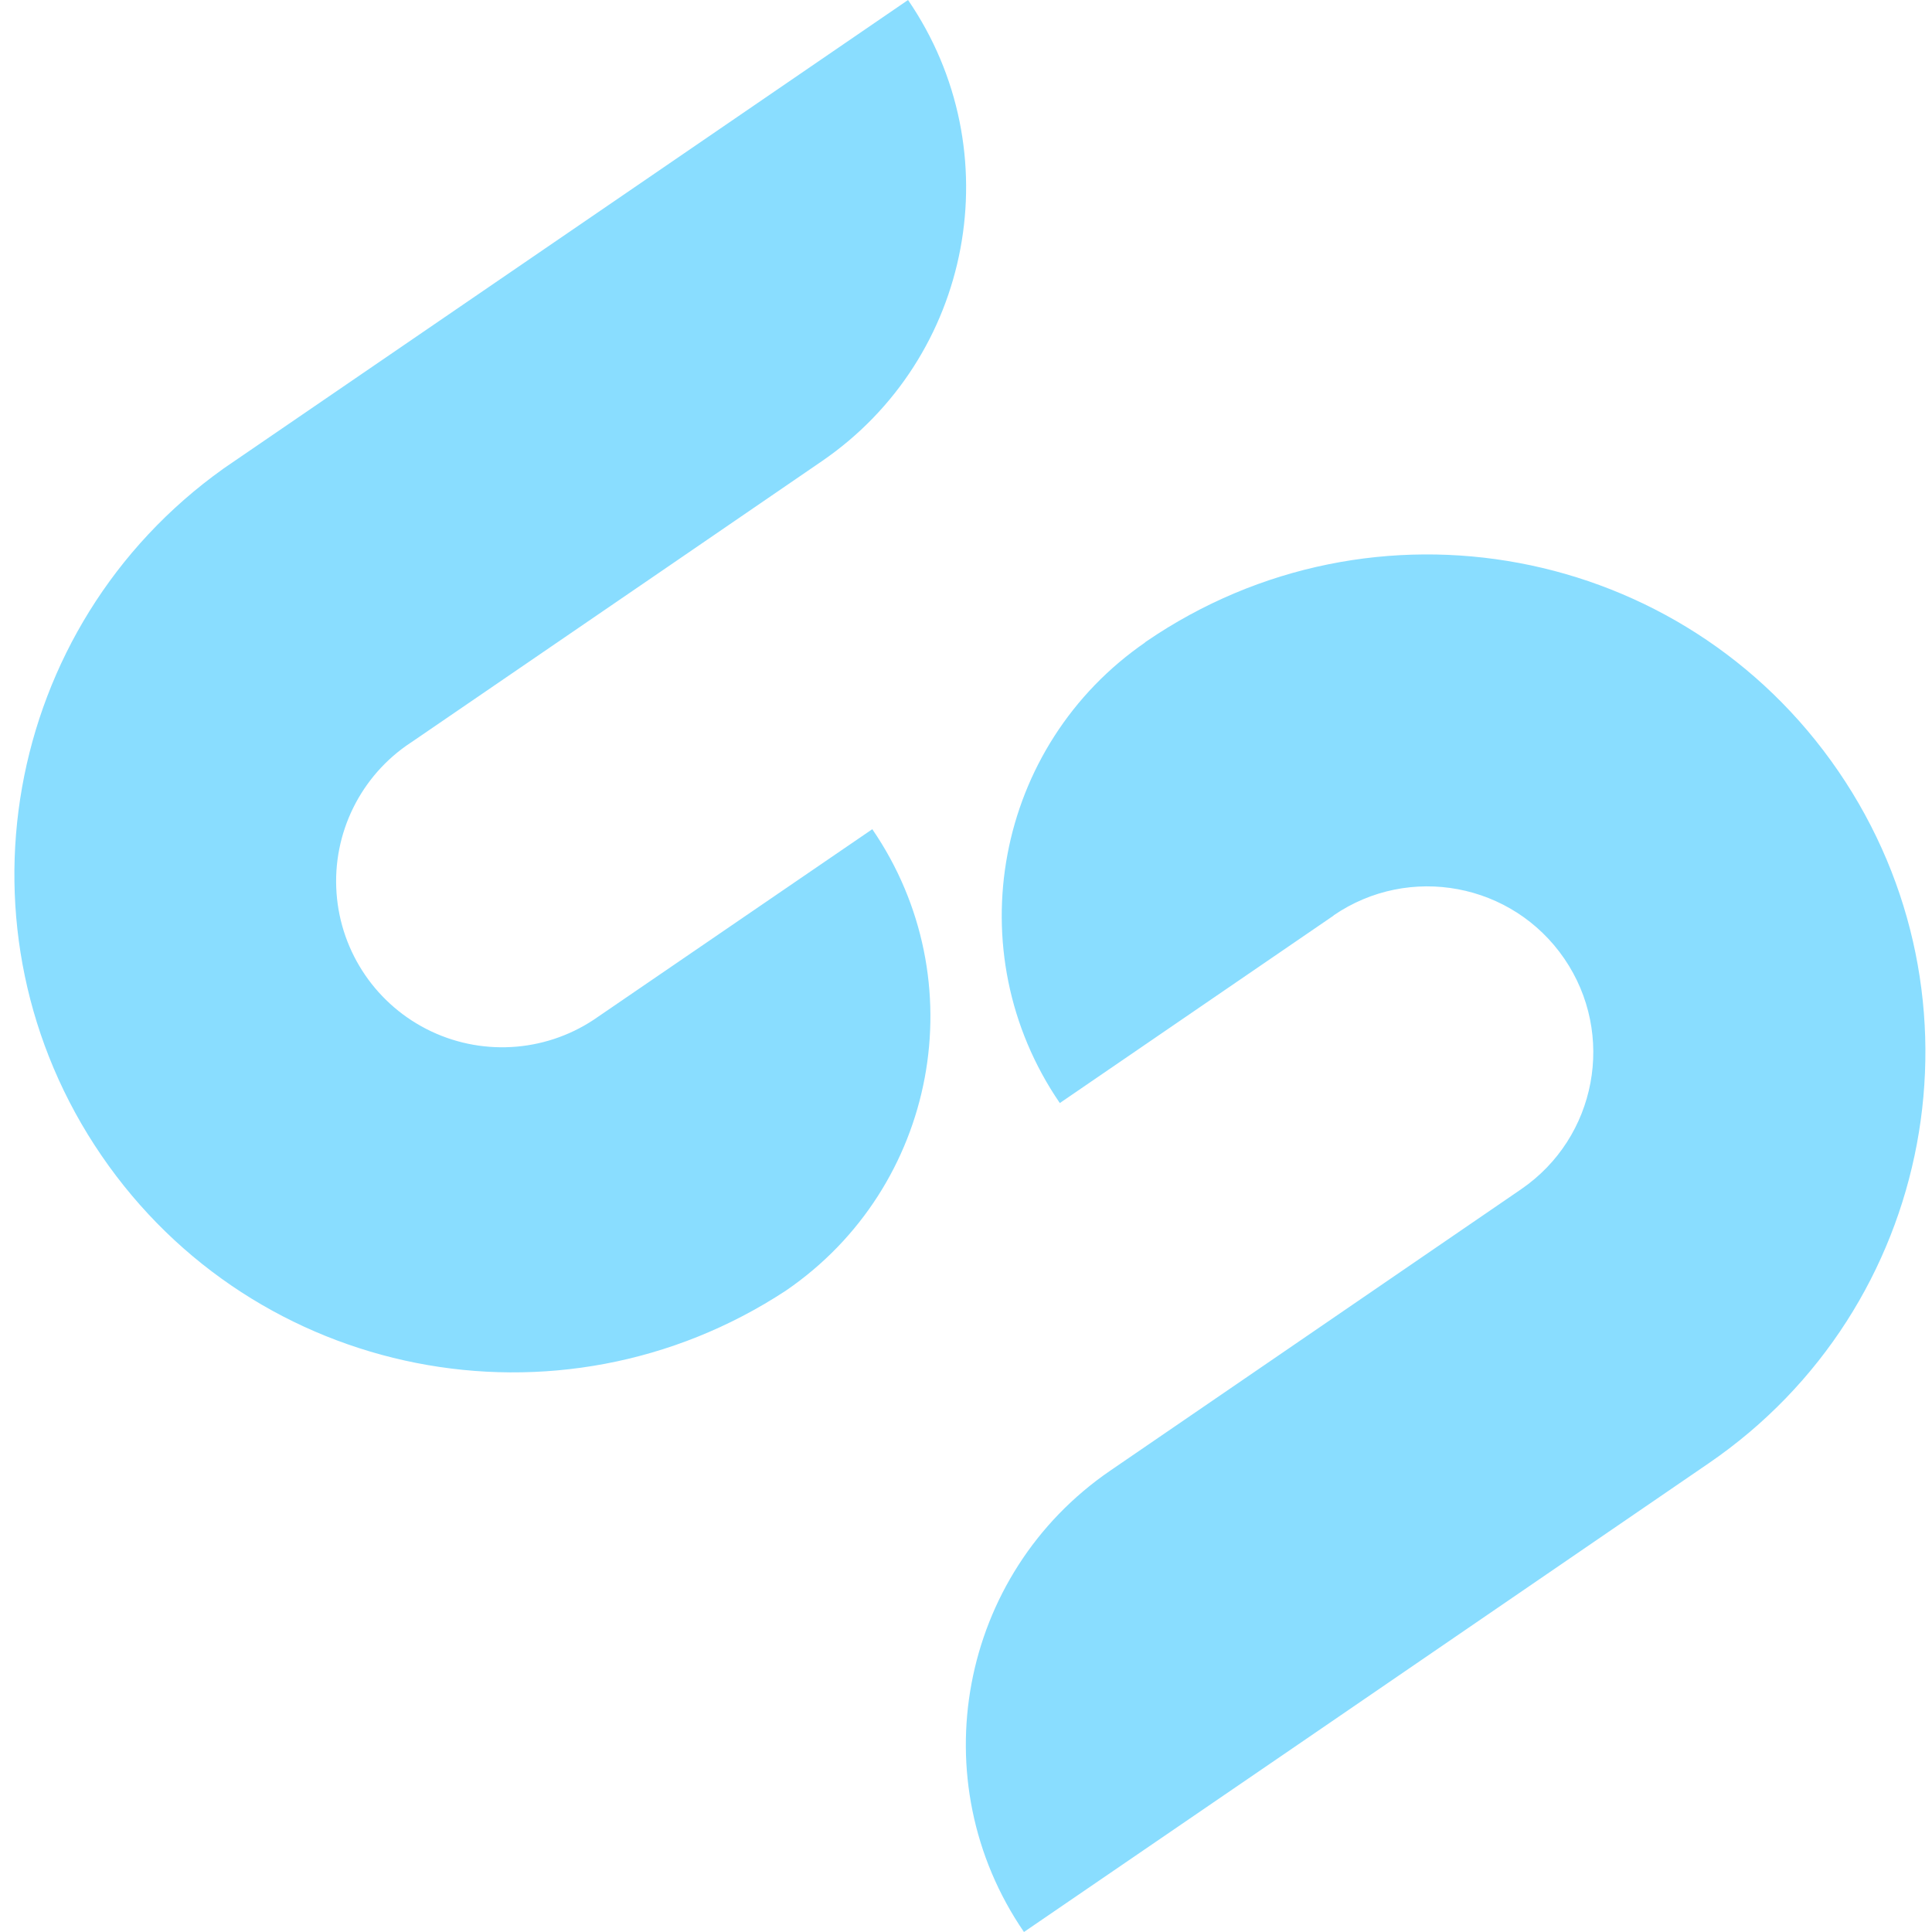
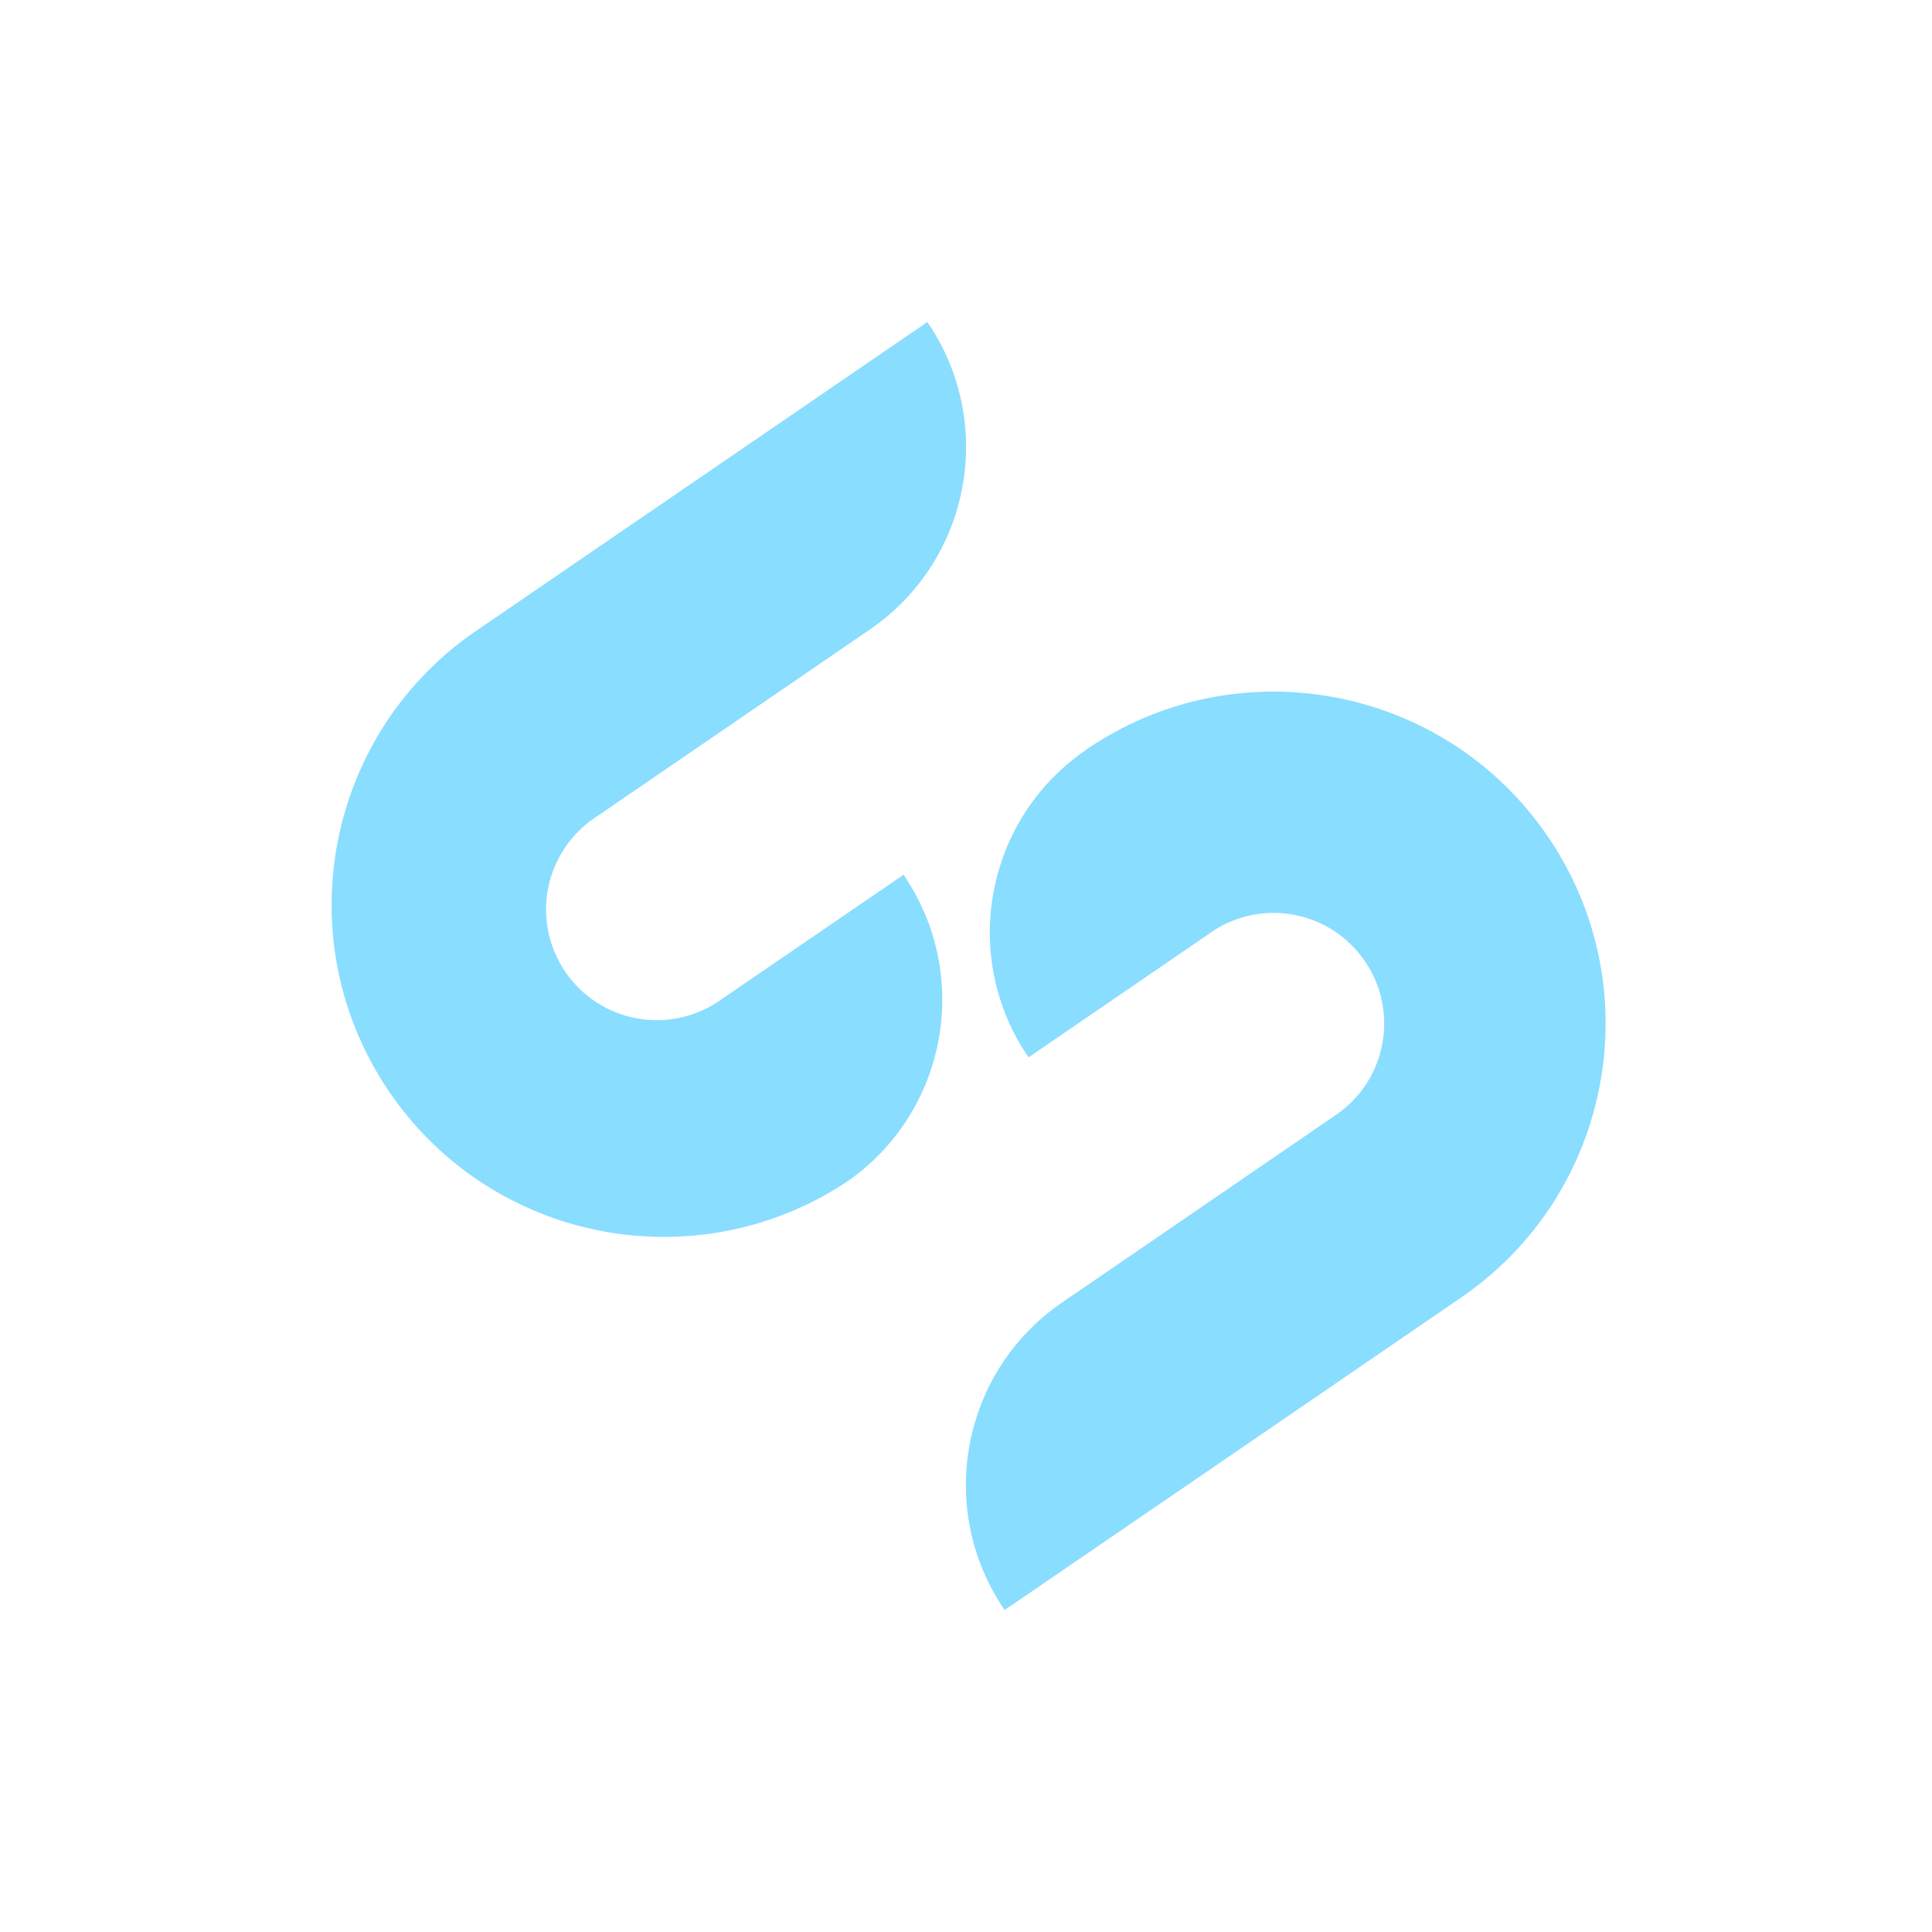
- <svg xmlns="http://www.w3.org/2000/svg" id="Layer_1" width="16" height="16">
-   <style>
-     .st0{fill:#89ddff}
-   </style>
-   <path class="st0" d="M6.509 10.688a2.748 2.748 0 0 0 .715-3.821L4.955 8.419A1.375 1.375 0 1 1 3.402 6.15l.002-.001 2.069-1.416 1.331-.912A2.748 2.748 0 0 0 7.52 0L5.252 1.553 1.853 3.879l-.004.003a4.125 4.125 0 0 0 4.66 6.806zM9.492 5.313l-.002.001a.174.174 0 0 0-.014.012l.017-.012a2.748 2.748 0 0 0-.716 3.821l2.268-1.553-.001-.001a1.374 1.374 0 1 1 1.553 2.268l-2.07 1.418-1.332.912A2.748 2.748 0 0 0 8.48 16l2.269-1.552 3.402-2.33a4.123 4.123 0 1 0-4.659-6.805z" />
+ <svg xmlns="http://www.w3.org/2000/svg" id="Layer_1" width="16px" height="16px" viewBox="-4 -4 24 24">
+   <path fill="#89ddff" d="M6.509 10.688a2.748 2.748 0 0 0 .715-3.821L4.955 8.419A1.375 1.375 0 1 1 3.402 6.15l.002-.001 2.069-1.416 1.331-.912A2.748 2.748 0 0 0 7.52 0L5.252 1.553 1.853 3.879l-.004.003a4.125 4.125 0 0 0 4.66 6.806zM9.492 5.313l-.002.001a.174.174 0 0 0-.014.012l.017-.012a2.748 2.748 0 0 0-.716 3.821l2.268-1.553-.001-.001a1.374 1.374 0 1 1 1.553 2.268l-2.07 1.418-1.332.912A2.748 2.748 0 0 0 8.48 16l2.269-1.552 3.402-2.33a4.123 4.123 0 1 0-4.659-6.805z" />
</svg>
